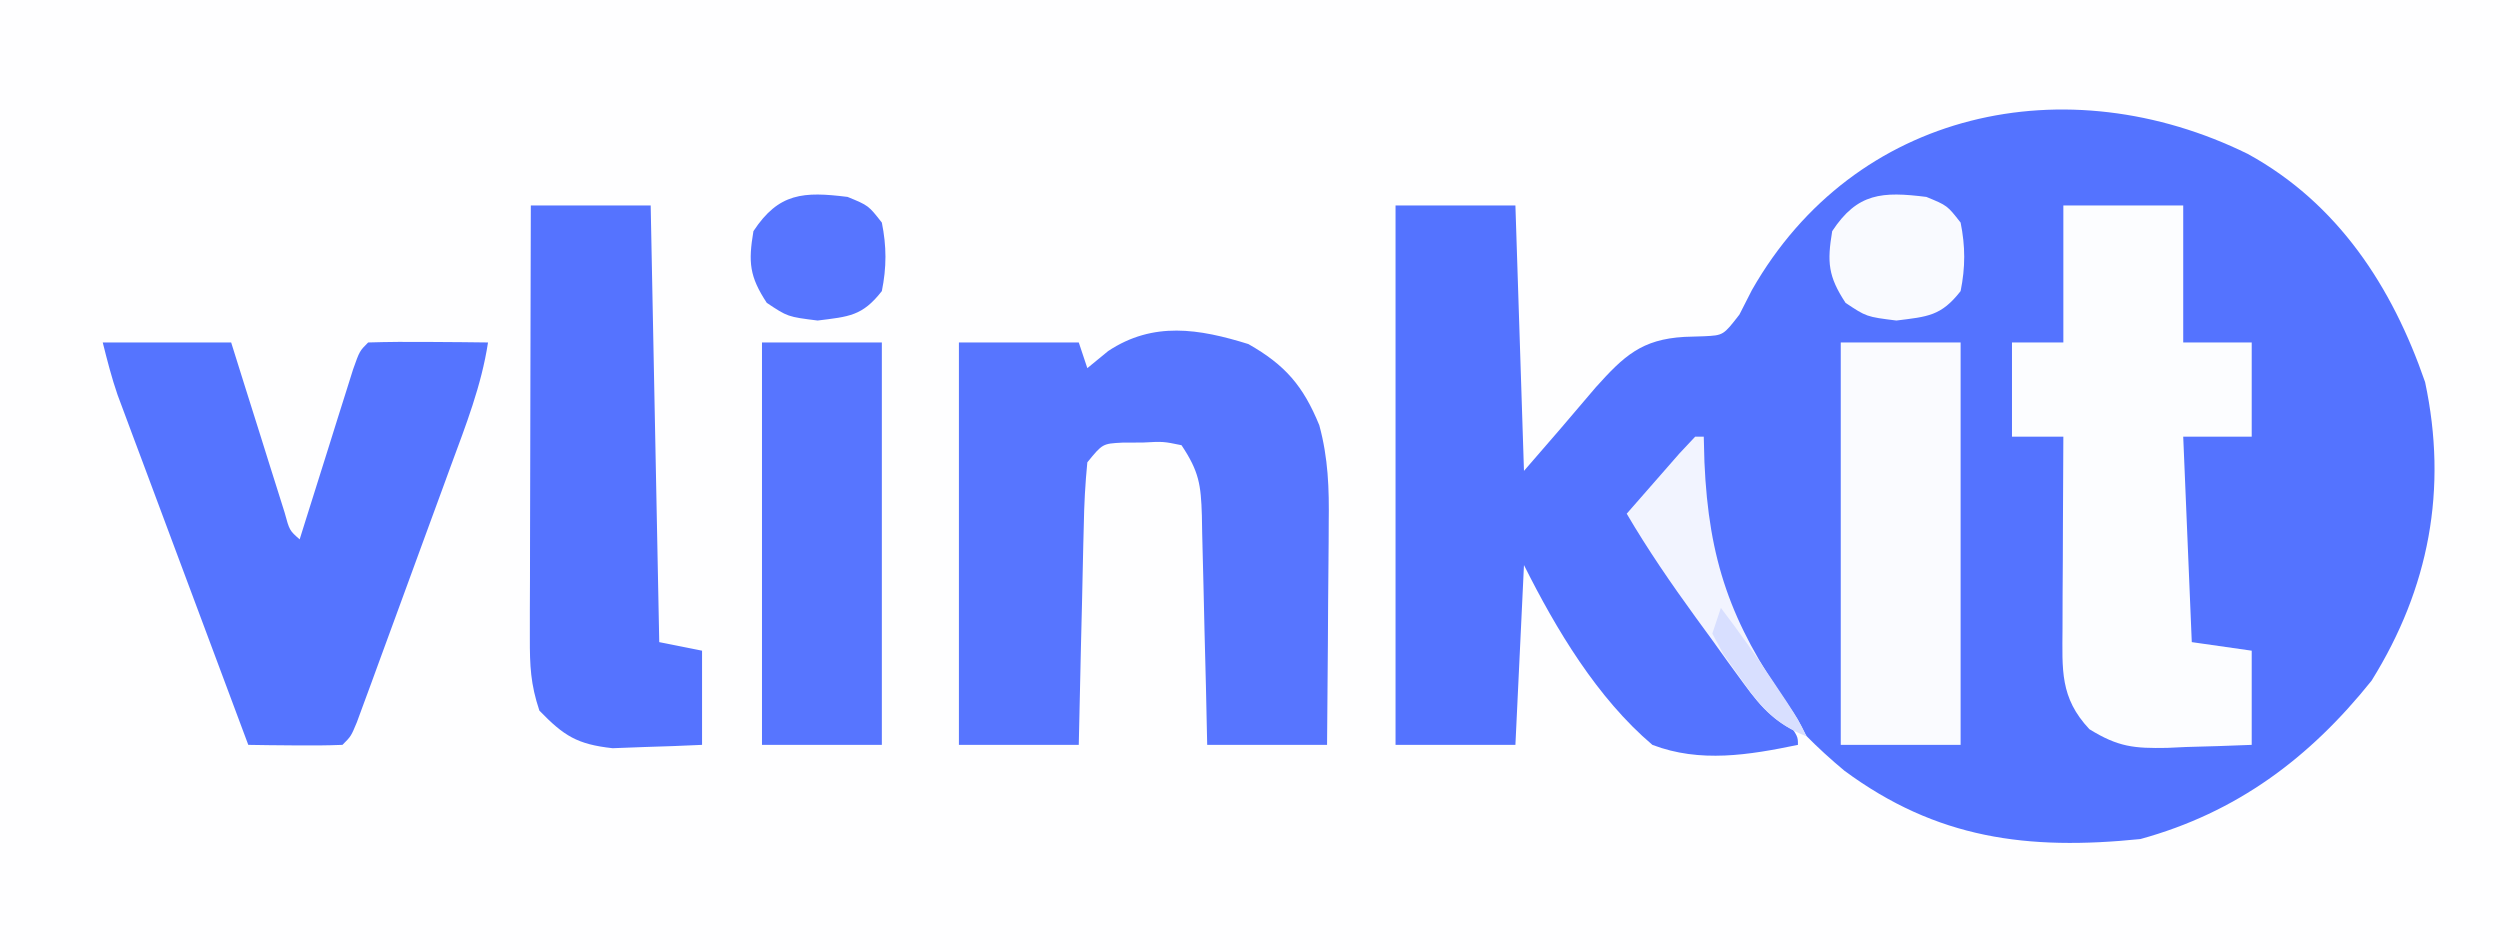
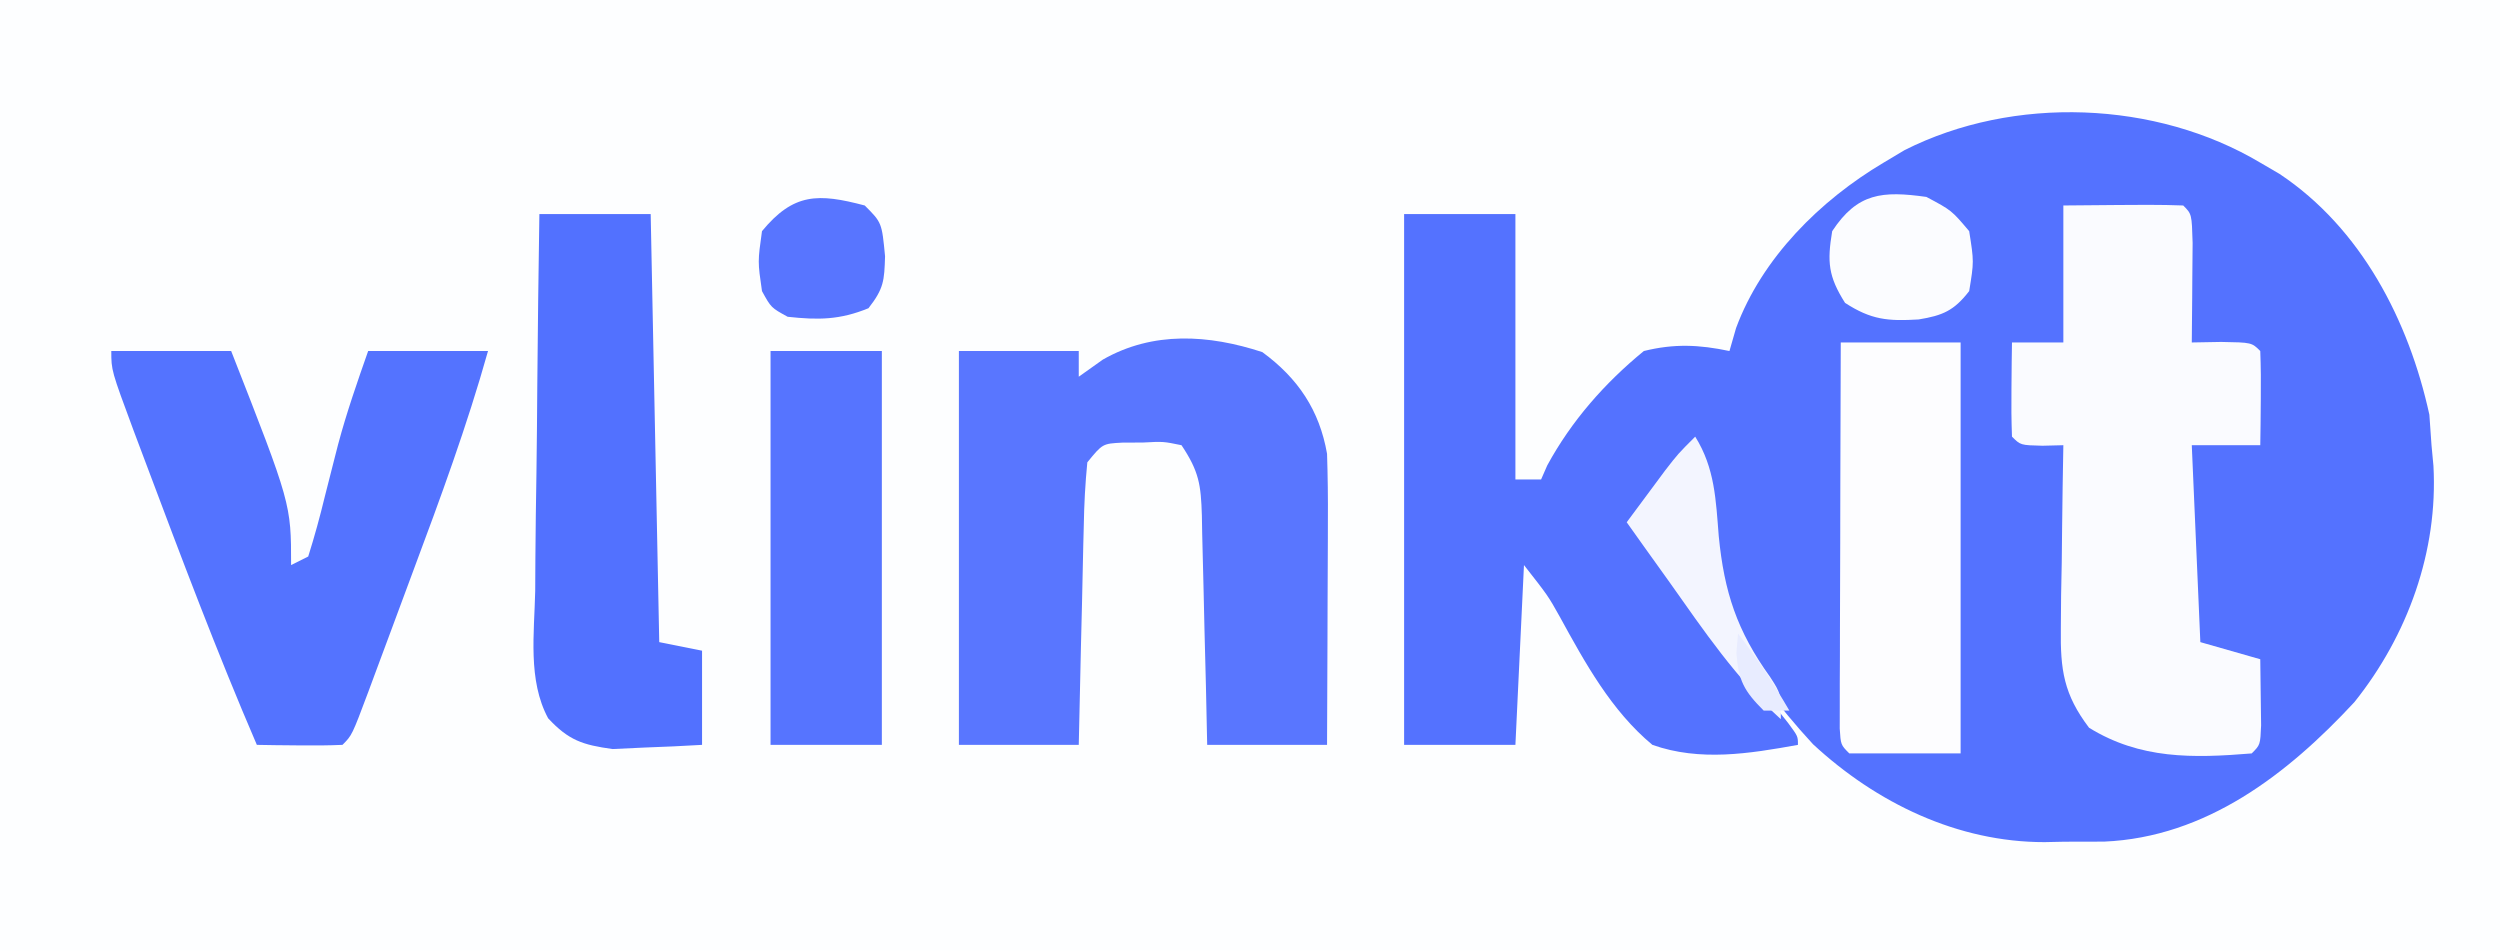
<svg xmlns="http://www.w3.org/2000/svg" version="1.1" width="292" height="111">
-   <path d="M0 0 C96.36 0 192.72 0 292 0 C292 36.63 292 73.26 292 111 C195.64 111 99.28 111 0 111 C0 74.37 0 37.74 0 0 Z " fill="#FEFEFF" transform="translate(0,0)" />
-   <path d="M0 0 C10.523 5.772 16.87 15.528 20.703 26.645 C23.365 39.123 21.182 50.71 14.453 61.52 C7.199 70.587 -1.323 76.938 -12.547 80.02 C-25.722 81.364 -36.333 80.008 -47.121 72.039 C-53.542 66.694 -58.371 60.755 -61.547 53.02 C-61.898 52.268 -62.248 51.516 -62.609 50.742 C-63.774 47.361 -63.972 44.273 -64.172 40.707 C-64.247 39.453 -64.321 38.199 -64.398 36.906 C-64.447 35.954 -64.496 35.001 -64.547 34.02 C-66.857 36.66 -69.167 39.3 -71.547 42.02 C-69.495 45.568 -67.259 48.824 -64.754 52.066 C-64.042 52.993 -63.329 53.92 -62.596 54.875 C-61.858 55.83 -61.12 56.785 -60.359 57.77 C-58.885 59.679 -57.412 61.591 -55.941 63.504 C-55.29 64.347 -54.639 65.189 -53.968 66.058 C-52.547 68.02 -52.547 68.02 -52.547 69.02 C-58.259 70.202 -63.966 71.156 -69.547 69.02 C-75.988 63.563 -80.794 55.526 -84.547 48.02 C-84.877 54.95 -85.207 61.88 -85.547 69.02 C-90.167 69.02 -94.787 69.02 -99.547 69.02 C-99.547 48.23 -99.547 27.44 -99.547 6.02 C-94.927 6.02 -90.307 6.02 -85.547 6.02 C-85.217 16.25 -84.887 26.48 -84.547 37.02 C-80.319 32.15 -80.319 32.15 -76.143 27.237 C-72.865 23.595 -70.808 21.653 -65.801 21.367 C-65.046 21.343 -64.29 21.319 -63.512 21.294 C-61.26 21.186 -61.26 21.186 -59.383 18.762 C-58.901 17.816 -58.419 16.869 -57.922 15.895 C-45.901 -5.204 -21.145 -10.398 0 0 Z " fill="#5473FF" transform="translate(262.5469,17.98047)" />
-   <path d="M0 0 C4.323 2.458 6.401 4.893 8.281 9.479 C9.327 13.324 9.44 16.888 9.383 20.836 C9.38 21.582 9.377 22.328 9.374 23.097 C9.363 25.461 9.338 27.824 9.312 30.188 C9.302 31.798 9.293 33.409 9.285 35.02 C9.263 38.951 9.229 42.882 9.188 46.812 C4.567 46.812 -0.052 46.812 -4.812 46.812 C-4.861 44.537 -4.91 42.262 -4.961 39.918 C-5.015 37.714 -5.072 35.51 -5.13 33.305 C-5.168 31.774 -5.203 30.242 -5.234 28.711 C-5.28 26.509 -5.338 24.307 -5.398 22.105 C-5.41 21.421 -5.422 20.737 -5.433 20.031 C-5.545 16.428 -5.756 14.897 -7.812 11.812 C-9.947 11.373 -9.947 11.373 -12.312 11.5 C-13.504 11.506 -13.504 11.506 -14.719 11.512 C-17.03 11.63 -17.03 11.63 -18.812 13.812 C-19.058 16.316 -19.186 18.718 -19.227 21.227 C-19.246 21.956 -19.265 22.686 -19.285 23.438 C-19.345 25.771 -19.391 28.104 -19.438 30.438 C-19.476 32.018 -19.515 33.599 -19.555 35.18 C-19.651 39.057 -19.735 42.935 -19.812 46.812 C-24.433 46.812 -29.052 46.812 -33.812 46.812 C-33.812 31.302 -33.812 15.793 -33.812 -0.188 C-29.192 -0.188 -24.573 -0.188 -19.812 -0.188 C-19.483 0.802 -19.152 1.792 -18.812 2.812 C-18.008 2.152 -17.204 1.492 -16.375 0.812 C-11.119 -2.671 -5.769 -1.797 0 0 Z " fill="#5775FF" transform="translate(145.8125,40.1875)" />
-   <path d="M0 0 C4.95 0 9.9 0 15 0 C15.494 1.577 15.987 3.153 16.496 4.777 C17.143 6.831 17.79 8.884 18.438 10.938 C18.926 12.499 18.926 12.499 19.424 14.092 C19.736 15.081 20.049 16.071 20.371 17.09 C20.659 18.006 20.947 18.923 21.244 19.867 C21.812 21.955 21.812 21.955 23 23 C23.207 22.339 23.414 21.678 23.627 20.996 C24.56 18.017 25.499 15.04 26.438 12.062 C26.763 11.022 27.088 9.981 27.424 8.908 C27.736 7.919 28.049 6.929 28.371 5.91 C28.659 4.994 28.947 4.077 29.244 3.133 C30 1 30 1 31 0 C33.353 -0.073 35.708 -0.084 38.062 -0.062 C39.353 -0.053 40.643 -0.044 41.973 -0.035 C42.972 -0.024 43.971 -0.012 45 0 C44.233 5.038 42.41 9.663 40.656 14.422 C40.327 15.322 39.998 16.223 39.659 17.151 C38.965 19.048 38.269 20.944 37.571 22.839 C36.499 25.752 35.435 28.667 34.371 31.582 C33.696 33.425 33.02 35.267 32.344 37.109 C32.024 37.985 31.704 38.861 31.375 39.764 C31.078 40.568 30.781 41.373 30.475 42.202 C30.213 42.913 29.952 43.624 29.683 44.357 C29 46 29 46 28 47 C26.147 47.072 24.292 47.084 22.438 47.062 C21.426 47.053 20.414 47.044 19.371 47.035 C18.197 47.018 18.197 47.018 17 47 C14.737 40.951 12.477 34.9 10.219 28.848 C9.451 26.79 8.681 24.731 7.911 22.673 C6.805 19.715 5.701 16.756 4.598 13.797 C4.253 12.877 3.908 11.957 3.553 11.009 C3.232 10.149 2.912 9.288 2.582 8.401 C2.3 7.646 2.018 6.891 1.728 6.113 C1.038 4.111 0.514 2.054 0 0 Z " fill="#5574FF" transform="translate(12,40)" />
-   <path d="M0 0 C4.62 0 9.24 0 14 0 C14 5.28 14 10.56 14 16 C16.64 16 19.28 16 22 16 C22 19.63 22 23.26 22 27 C19.36 27 16.72 27 14 27 C14.33 34.92 14.66 42.84 15 51 C18.465 51.495 18.465 51.495 22 52 C22 55.63 22 59.26 22 63 C19.436 63.108 16.877 63.187 14.312 63.25 C13.591 63.284 12.87 63.317 12.127 63.352 C8.263 63.422 6.419 63.259 3.043 61.172 C-0.423 57.487 -0.119 54.217 -0.098 49.363 C-0.094 48.065 -0.091 46.766 -0.088 45.428 C-0.08 44.056 -0.071 42.684 -0.062 41.312 C-0.057 39.929 -0.053 38.546 -0.049 37.162 C-0.037 33.775 -0.021 30.387 0 27 C-1.98 27 -3.96 27 -6 27 C-6 23.37 -6 19.74 -6 16 C-4.02 16 -2.04 16 0 16 C0 10.72 0 5.44 0 0 Z " fill="#FCFDFF" transform="translate(241,24)" />
-   <path d="M0 0 C4.62 0 9.24 0 14 0 C14.33 16.83 14.66 33.66 15 51 C16.65 51.33 18.3 51.66 20 52 C20 55.63 20 59.26 20 63 C17.772 63.109 15.542 63.186 13.312 63.25 C12.071 63.296 10.83 63.343 9.551 63.391 C5.416 62.936 3.866 61.956 1 59 C-0.034 55.897 -0.121 53.771 -0.114 50.519 C-0.113 49.398 -0.113 48.277 -0.113 47.122 C-0.108 45.913 -0.103 44.703 -0.098 43.457 C-0.096 42.218 -0.095 40.98 -0.093 39.703 C-0.089 36.414 -0.08 33.124 -0.069 29.835 C-0.058 26.476 -0.054 23.118 -0.049 19.76 C-0.038 13.173 -0.021 6.587 0 0 Z " fill="#5573FF" transform="translate(62,24)" />
-   <path d="M0 0 C4.62 0 9.24 0 14 0 C14 15.51 14 31.02 14 47 C9.38 47 4.76 47 0 47 C0 31.49 0 15.98 0 0 Z " fill="#FAFBFF" transform="translate(215,40)" />
-   <path d="M0 0 C4.62 0 9.24 0 14 0 C14 15.51 14 31.02 14 47 C9.38 47 4.76 47 0 47 C0 31.49 0 15.98 0 0 Z " fill="#5775FF" transform="translate(89,40)" />
-   <path d="M0 0 C2.438 1 2.438 1 4 3 C4.561 5.777 4.561 8.223 4 11 C1.72 13.918 0.174 13.978 -3.5 14.438 C-7 14 -7 14 -9.438 12.375 C-11.472 9.283 -11.606 7.636 -11 4 C-8.046 -0.49 -5.143 -0.643 0 0 Z " fill="#F9FAFF" transform="translate(225,23)" />
-   <path d="M0 0 C2.438 1 2.438 1 4 3 C4.561 5.777 4.561 8.223 4 11 C1.72 13.918 0.174 13.978 -3.5 14.438 C-7 14 -7 14 -9.438 12.375 C-11.472 9.283 -11.606 7.636 -11 4 C-8.046 -0.49 -5.143 -0.643 0 0 Z " fill="#5775FF" transform="translate(99,23)" />
-   <path d="M0 0 C0.33 0 0.66 0 1 0 C1.039 1.468 1.039 1.468 1.078 2.965 C1.575 14.46 4.164 21.726 10.73 31.152 C12 33 12 33 13 35 C9.514 33.562 7.852 31.858 5.652 28.824 C5.047 27.996 4.442 27.168 3.818 26.314 C2.887 25.014 2.887 25.014 1.938 23.688 C1.313 22.832 0.688 21.977 0.045 21.096 C-2.819 17.15 -5.531 13.208 -8 9 C-6.691 7.497 -5.378 5.998 -4.062 4.5 C-3.332 3.665 -2.601 2.829 -1.848 1.969 C-1.238 1.319 -0.628 0.669 0 0 Z " fill="#F2F4FF" transform="translate(198,51)" />
-   <path d="M0 0 C2.145 2.813 4.165 5.681 6.125 8.625 C6.643 9.401 7.161 10.177 7.695 10.977 C9 13 9 13 10 15 C6.193 13.506 4.502 11.381 2.188 8.062 C1.562 7.187 0.937 6.312 0.293 5.41 C-0.134 4.615 -0.56 3.819 -1 3 C-0.67 2.01 -0.34 1.02 0 0 Z " fill="#D8DFFF" transform="translate(201,71)" />
+   <path d="M0 0 C96.36 0 192.72 0 292 0 C292 36.63 292 73.26 292 111 C195.64 111 99.28 111 0 111 C0 74.37 0 37.74 0 0 Z " fill="#FDFEFF" transform="translate(0,0)" />
+   <path d="M0 0 C1.116 0.652 1.116 0.652 2.254 1.316 C11.801 7.675 17.354 18.455 19.75 29.438 C19.832 30.613 19.915 31.789 20 33 C20.112 34.197 20.112 34.197 20.227 35.418 C20.773 45.383 17.231 55.211 11 63 C3.199 71.416 -6.319 78.79 -18.242 79.301 C-19.786 79.315 -21.331 79.319 -22.875 79.312 C-23.639 79.329 -24.404 79.345 -25.191 79.361 C-35.344 79.37 -44.824 74.796 -52.238 67.926 C-54.301 65.7 -56.171 63.42 -58 61 C-58.507 60.358 -59.013 59.716 -59.535 59.055 C-64.478 51.705 -64.38 42.579 -65 34 C-65.66 34 -66.32 34 -67 34 C-68.585 35.787 -68.585 35.787 -70.125 38 C-70.664 38.742 -71.203 39.485 -71.758 40.25 C-72.168 40.828 -72.578 41.405 -73 42 C-71.147 44.48 -69.293 46.959 -67.438 49.438 C-66.619 50.531 -66.619 50.531 -65.784 51.647 C-62.286 56.312 -58.744 60.936 -55.109 65.496 C-54 67 -54 67 -54 68 C-59.67 69.028 -65.449 69.966 -71 68 C-75.796 64.024 -78.866 58.418 -81.828 53.015 C-83.186 50.591 -83.186 50.591 -86 47 C-86.33 53.93 -86.66 60.86 -87 68 C-91.29 68 -95.58 68 -100 68 C-100 47.54 -100 27.08 -100 6 C-95.71 6 -91.42 6 -87 6 C-87 16.23 -87 26.46 -87 37 C-86.01 37 -85.02 37 -84 37 C-83.763 36.459 -83.526 35.917 -83.281 35.359 C-80.459 30.163 -76.562 25.735 -72 22 C-68.462 21.123 -65.55 21.252 -62 22 C-61.617 20.67 -61.617 20.67 -61.227 19.312 C-58.199 11.136 -51.421 4.403 -44 0 C-43.185 -0.486 -42.371 -0.972 -41.531 -1.473 C-28.812 -7.886 -12.189 -7.259 0 0 Z " fill="#5472FF" transform="translate(264,19)" />
+   <path d="M0 0 C4.173 3.054 6.676 6.79 7.562 11.875 C7.646 14.494 7.679 17.085 7.66 19.703 C7.659 20.452 7.657 21.201 7.656 21.973 C7.65 24.357 7.638 26.741 7.625 29.125 C7.62 30.745 7.615 32.365 7.611 33.984 C7.6 37.948 7.583 41.911 7.562 45.875 C2.942 45.875 -1.677 45.875 -6.438 45.875 C-6.486 43.6 -6.535 41.325 -6.586 38.98 C-6.64 36.776 -6.697 34.572 -6.755 32.368 C-6.793 30.836 -6.828 29.305 -6.859 27.773 C-6.905 25.571 -6.963 23.37 -7.023 21.168 C-7.035 20.483 -7.047 19.799 -7.058 19.094 C-7.17 15.49 -7.381 13.959 -9.438 10.875 C-11.572 10.436 -11.572 10.436 -13.938 10.562 C-15.129 10.568 -15.129 10.568 -16.344 10.574 C-18.655 10.693 -18.655 10.693 -20.438 12.875 C-20.683 15.379 -20.811 17.78 -20.852 20.289 C-20.871 21.019 -20.89 21.748 -20.91 22.5 C-20.97 24.833 -21.016 27.167 -21.062 29.5 C-21.101 31.081 -21.14 32.661 -21.18 34.242 C-21.276 38.12 -21.36 41.997 -21.438 45.875 C-26.058 45.875 -30.677 45.875 -35.438 45.875 C-35.438 30.695 -35.438 15.515 -35.438 -0.125 C-30.817 -0.125 -26.198 -0.125 -21.438 -0.125 C-21.438 0.865 -21.438 1.855 -21.438 2.875 C-20.509 2.215 -19.581 1.555 -18.625 0.875 C-12.765 -2.472 -6.261 -2.049 0 0 Z " fill="#5976FF" transform="translate(147.4375,41.125)" />
+   <path d="M0 0 C10.84 -0.098 10.84 -0.098 14 0 C15 1 15 1 15.098 4.379 C15.091 5.773 15.079 7.168 15.062 8.562 C15.058 9.273 15.053 9.984 15.049 10.717 C15.037 12.478 15.019 14.239 15 16 C16.134 15.979 17.269 15.959 18.438 15.938 C22 16 22 16 23 17 C23.072 18.853 23.084 20.708 23.062 22.562 C23.053 23.574 23.044 24.586 23.035 25.629 C23.024 26.411 23.012 27.194 23 28 C20.36 28 17.72 28 15 28 C15.33 35.59 15.66 43.18 16 51 C18.31 51.66 20.62 52.32 23 53 C23.027 54.646 23.046 56.292 23.062 57.938 C23.074 58.854 23.086 59.771 23.098 60.715 C23 63 23 63 22 64 C15.111 64.565 8.976 64.688 3 61 C0.038 57.087 -0.359 54.237 -0.293 49.387 C-0.283 48.14 -0.274 46.892 -0.264 45.607 C-0.239 44.314 -0.213 43.02 -0.188 41.688 C-0.174 40.375 -0.16 39.062 -0.146 37.709 C-0.111 34.472 -0.062 31.236 0 28 C-0.804 28.021 -1.609 28.041 -2.438 28.062 C-5 28 -5 28 -6 27 C-6.072 25.147 -6.084 23.292 -6.062 21.438 C-6.053 20.426 -6.044 19.414 -6.035 18.371 C-6.024 17.589 -6.012 16.806 -6 16 C-4.02 16 -2.04 16 0 16 C0 10.72 0 5.44 0 0 Z " fill="#FAFBFF" transform="translate(241,24)" />
+   <path d="M0 0 C4.62 0 9.24 0 14 0 C21 17.85 21 17.85 21 25 C21.66 24.67 22.32 24.34 23 24 C23.736 21.664 24.364 19.376 24.938 17 C25.283 15.634 25.631 14.268 25.98 12.902 C26.236 11.902 26.236 11.902 26.498 10.882 C27.483 7.19 28.735 3.604 30 0 C34.62 0 39.24 0 44 0 C41.552 8.727 38.444 17.168 35.274 25.653 C34.366 28.087 33.464 30.523 32.562 32.959 C31.987 34.505 31.412 36.052 30.836 37.598 C30.566 38.327 30.296 39.056 30.018 39.807 C28.115 44.885 28.115 44.885 27 46 C25.314 46.072 23.625 46.084 21.938 46.062 C21.018 46.053 20.099 46.044 19.152 46.035 C18.442 46.024 17.732 46.012 17 46 C12.321 35.134 8.16 24.073 4 13 C3.537 11.77 3.074 10.54 2.598 9.273 C0 2.266 0 2.266 0 0 Z " fill="#5473FF" transform="translate(13,41)" />
+   <path d="M0 0 C4.29 0 8.58 0 13 0 C13.33 16.5 13.66 33 14 50 C15.65 50.33 17.3 50.66 19 51 C19 54.63 19 58.26 19 62 C16.773 62.136 14.543 62.232 12.312 62.312 C11.071 62.371 9.83 62.429 8.551 62.488 C5.057 62.008 3.42 61.475 1.022 58.895 C-1.372 54.456 -0.592 48.94 -0.488 44.043 C-0.481 42.785 -0.474 41.527 -0.467 40.231 C-0.444 36.898 -0.399 33.566 -0.343 30.234 C-0.292 26.828 -0.269 23.423 -0.244 20.018 C-0.189 13.345 -0.103 6.672 0 0 Z " fill="#5271FF" transform="translate(63,25)" />
+   <path d="M0 0 C4.62 0 9.24 0 14 0 C14 15.84 14 31.68 14 48 C9.71 48 5.42 48 1 48 C0 47 0 47 -0.12 45.095 C-0.118 44.263 -0.116 43.43 -0.114 42.572 C-0.113 41.631 -0.113 40.69 -0.113 39.721 C-0.108 38.698 -0.103 37.675 -0.098 36.621 C-0.096 35.579 -0.095 34.537 -0.093 33.464 C-0.088 30.122 -0.075 26.78 -0.062 23.438 C-0.057 21.178 -0.053 18.918 -0.049 16.658 C-0.038 11.105 -0.02 5.553 0 0 Z " fill="#FDFDFF" transform="translate(215,40)" />
+   <path d="M0 0 C4.29 0 8.58 0 13 0 C13 15.18 13 30.36 13 46 C8.71 46 4.42 46 0 46 C0 30.82 0 15.64 0 0 Z " fill="#5674FF" transform="translate(90,41)" />
+   <path d="M0 0 C2.938 1.562 2.938 1.562 5 4 C5.562 7.562 5.562 7.562 5 11 C3.231 13.285 1.921 13.849 -0.906 14.312 C-4.488 14.526 -6.444 14.361 -9.5 12.375 C-11.456 9.279 -11.6 7.601 -11 4 C-8.051 -0.482 -5.14 -0.721 0 0 Z " fill="#FBFCFF" transform="translate(225,23)" />
+   <path d="M0 0 C2 2 2 2 2.375 5.938 C2.287 8.792 2.235 9.699 0.438 12 C-2.902 13.37 -5.426 13.39 -9 13 C-10.938 11.938 -10.938 11.938 -12 10 C-12.5 6.562 -12.5 6.562 -12 3 C-8.304 -1.48 -5.434 -1.435 0 0 Z " fill="#5875FF" transform="translate(101,24)" />
+   <path d="M0 0 C2.304 3.682 2.412 7.411 2.75 11.625 C3.387 18.135 4.87 22.679 8.758 28.082 C10 30 10 30 10 33 C4.824 28.309 1.02 22.681 -3 17 C-4 15.604 -5 14.208 -6 12.812 C-6.66 11.884 -7.32 10.956 -8 10 C-7.044 8.707 -6.085 7.416 -5.125 6.125 C-4.591 5.406 -4.058 4.686 -3.508 3.945 C-2 2 -2 2 0 0 Z " fill="#F3F5FF" transform="translate(198,51)" />
+   <path d="M0 0 C2.24 2.88 4.162 5.849 6 9 C5.01 9 4.02 9 3 9 C0.722 6.722 0.034 5.492 -0.188 2.25 C-0.126 1.508 -0.064 0.765 0 0 Z " fill="#E8ECFF" transform="translate(203,74)" />
</svg>
